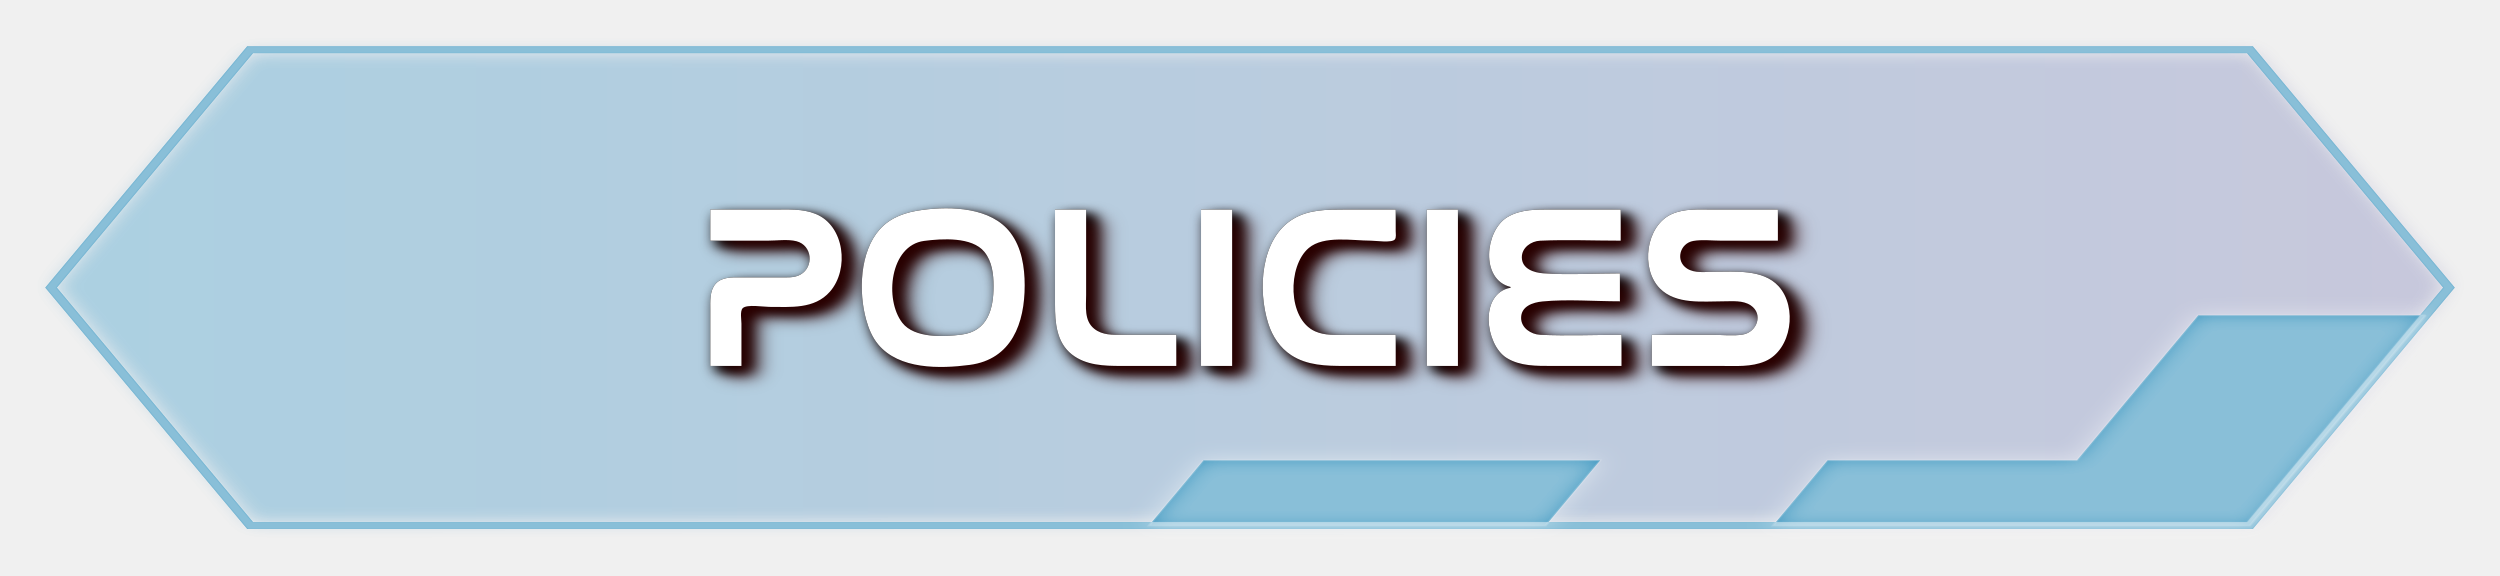
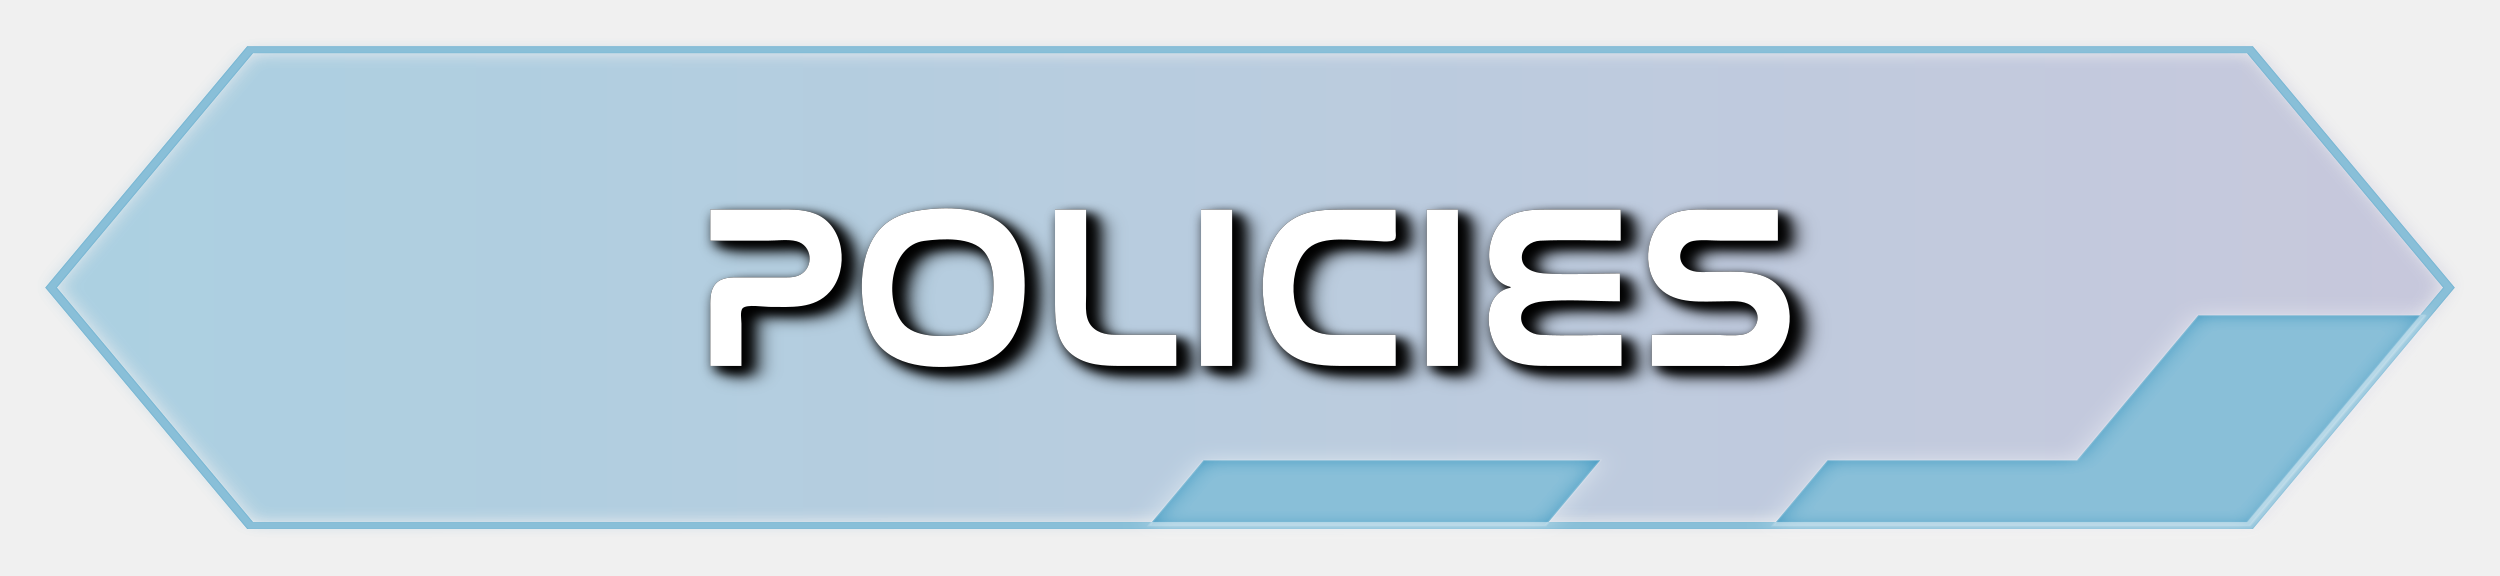
<svg xmlns="http://www.w3.org/2000/svg" xmlns:xlink="http://www.w3.org/1999/xlink" width="66.322mm" height="15.26mm" viewBox="0 0 66.322 15.26" version="1.1" id="svg1">
  <defs id="defs1">
    <linearGradient id="linearGradient6">
      <stop style="stop-color:#00ffff;stop-opacity:0.724;" offset="0" id="stop6" />
      <stop style="stop-color:#00ffff;stop-opacity:0;" offset="1" id="stop7" />
    </linearGradient>
    <linearGradient id="linear-pattern-15" gradientUnits="userSpaceOnUse" x1="0" y1="0" x2="1" y2="0" gradientTransform="matrix(70.07708,0,0,86.15996,-0.06455962,11.44975)">
      <stop offset="0" stop-color="rgb(32.034%, 68.594%, 90.125%)" stop-opacity="1" id="stop2925" />
      <stop offset="0.004" stop-color="rgb(31.981%, 68.321%, 89.969%)" stop-opacity="1" id="stop2926" />
      <stop offset="0.008" stop-color="rgb(31.927%, 68.05%, 89.813%)" stop-opacity="1" id="stop2927" />
      <stop offset="0.012" stop-color="rgb(31.874%, 67.778%, 89.658%)" stop-opacity="1" id="stop2928" />
      <stop offset="0.016" stop-color="rgb(31.822%, 67.508%, 89.502%)" stop-opacity="1" id="stop2929" />
      <stop offset="0.02" stop-color="rgb(31.689%, 67.155%, 89.305%)" stop-opacity="1" id="stop2930" />
      <stop offset="0.023" stop-color="rgb(31.557%, 66.803%, 89.108%)" stop-opacity="1" id="stop2931" />
      <stop offset="0.027" stop-color="rgb(31.424%, 66.451%, 88.911%)" stop-opacity="1" id="stop2932" />
      <stop offset="0.031" stop-color="rgb(31.29%, 66.096%, 88.713%)" stop-opacity="1" id="stop2933" />
      <stop offset="0.035" stop-color="rgb(31.233%, 65.823%, 88.556%)" stop-opacity="1" id="stop2934" />
      <stop offset="0.039" stop-color="rgb(31.175%, 65.55%, 88.397%)" stop-opacity="1" id="stop2935" />
      <stop offset="0.043" stop-color="rgb(31.125%, 65.282%, 88.243%)" stop-opacity="1" id="stop2936" />
      <stop offset="0.047" stop-color="rgb(31.075%, 65.015%, 88.087%)" stop-opacity="1" id="stop2937" />
      <stop offset="0.051" stop-color="rgb(30.951%, 64.674%, 87.895%)" stop-opacity="1" id="stop2938" />
      <stop offset="0.055" stop-color="rgb(30.826%, 64.334%, 87.703%)" stop-opacity="1" id="stop2939" />
      <stop offset="0.059" stop-color="rgb(30.696%, 63.986%, 87.506%)" stop-opacity="1" id="stop2940" />
      <stop offset="0.062" stop-color="rgb(30.565%, 63.64%, 87.309%)" stop-opacity="1" id="stop2941" />
      <stop offset="0.066" stop-color="rgb(30.515%, 63.313%, 87.117%)" stop-opacity="1" id="stop2942" />
      <stop offset="0.07" stop-color="rgb(30.463%, 62.985%, 86.925%)" stop-opacity="1" id="stop2943" />
      <stop offset="0.074" stop-color="rgb(30.424%, 62.662%, 86.732%)" stop-opacity="1" id="stop2944" />
      <stop offset="0.078" stop-color="rgb(30.386%, 62.338%, 86.54%)" stop-opacity="1" id="stop2945" />
      <stop offset="0.082" stop-color="rgb(30.35%, 62.015%, 86.349%)" stop-opacity="1" id="stop2946" />
      <stop offset="0.086" stop-color="rgb(30.31%, 61.691%, 86.157%)" stop-opacity="1" id="stop2947" />
      <stop offset="0.09" stop-color="rgb(30.273%, 61.369%, 85.965%)" stop-opacity="1" id="stop2948" />
      <stop offset="0.094" stop-color="rgb(30.237%, 61.049%, 85.774%)" stop-opacity="1" id="stop2949" />
      <stop offset="0.098" stop-color="rgb(30.273%, 60.742%, 85.587%)" stop-opacity="1" id="stop2950" />
      <stop offset="0.102" stop-color="rgb(30.309%, 60.435%, 85.397%)" stop-opacity="1" id="stop2951" />
      <stop offset="0.105" stop-color="rgb(30.362%, 60.133%, 85.21%)" stop-opacity="1" id="stop2952" />
      <stop offset="0.109" stop-color="rgb(30.415%, 59.83%, 85.023%)" stop-opacity="1" id="stop2953" />
      <stop offset="0.113" stop-color="rgb(30.399%, 59.514%, 84.833%)" stop-opacity="1" id="stop2954" />
      <stop offset="0.117" stop-color="rgb(30.382%, 59.198%, 84.642%)" stop-opacity="1" id="stop2955" />
      <stop offset="0.121" stop-color="rgb(30.347%, 58.879%, 84.451%)" stop-opacity="1" id="stop2956" />
      <stop offset="0.125" stop-color="rgb(30.31%, 58.56%, 84.261%)" stop-opacity="1" id="stop2957" />
      <stop offset="0.129" stop-color="rgb(30.275%, 58.241%, 84.07%)" stop-opacity="1" id="stop2958" />
      <stop offset="0.133" stop-color="rgb(30.238%, 57.924%, 83.878%)" stop-opacity="1" id="stop2959" />
      <stop offset="0.137" stop-color="rgb(30.205%, 57.607%, 83.687%)" stop-opacity="1" id="stop2960" />
      <stop offset="0.141" stop-color="rgb(30.17%, 57.289%, 83.496%)" stop-opacity="1" id="stop2961" />
      <stop offset="0.145" stop-color="rgb(30.135%, 56.973%, 83.307%)" stop-opacity="1" id="stop2962" />
      <stop offset="0.148" stop-color="rgb(30.099%, 56.656%, 83.115%)" stop-opacity="1" id="stop2963" />
      <stop offset="0.152" stop-color="rgb(30.066%, 56.342%, 82.925%)" stop-opacity="1" id="stop2964" />
      <stop offset="0.156" stop-color="rgb(30.032%, 56.027%, 82.735%)" stop-opacity="1" id="stop2965" />
      <stop offset="0.16" stop-color="rgb(29.999%, 55.713%, 82.544%)" stop-opacity="1" id="stop2966" />
      <stop offset="0.164" stop-color="rgb(29.965%, 55.397%, 82.355%)" stop-opacity="1" id="stop2967" />
      <stop offset="0.168" stop-color="rgb(29.932%, 55.084%, 82.164%)" stop-opacity="1" id="stop2968" />
      <stop offset="0.172" stop-color="rgb(29.9%, 54.771%, 81.975%)" stop-opacity="1" id="stop2969" />
      <stop offset="0.176" stop-color="rgb(29.924%, 54.468%, 81.787%)" stop-opacity="1" id="stop2970" />
      <stop offset="0.18" stop-color="rgb(29.948%, 54.164%, 81.598%)" stop-opacity="1" id="stop2971" />
      <stop offset="0.184" stop-color="rgb(30.003%, 53.867%, 81.412%)" stop-opacity="1" id="stop2972" />
      <stop offset="0.188" stop-color="rgb(30.058%, 53.566%, 81.224%)" stop-opacity="1" id="stop2973" />
      <stop offset="0.191" stop-color="rgb(30.06%, 53.259%, 81.036%)" stop-opacity="1" id="stop2974" />
      <stop offset="0.195" stop-color="rgb(30.06%, 52.954%, 80.847%)" stop-opacity="1" id="stop2975" />
      <stop offset="0.199" stop-color="rgb(30.028%, 52.643%, 80.658%)" stop-opacity="1" id="stop2976" />
      <stop offset="0.203" stop-color="rgb(29.997%, 52.333%, 80.469%)" stop-opacity="1" id="stop2977" />
      <stop offset="0.207" stop-color="rgb(30.023%, 51.994%, 80.258%)" stop-opacity="1" id="stop2978" />
      <stop offset="0.211" stop-color="rgb(30.051%, 51.657%, 80.049%)" stop-opacity="1" id="stop2979" />
      <stop offset="0.215" stop-color="rgb(30.116%, 51.3%, 79.825%)" stop-opacity="1" id="stop2980" />
      <stop offset="0.219" stop-color="rgb(30.183%, 50.941%, 79.601%)" stop-opacity="1" id="stop2981" />
      <stop offset="0.223" stop-color="rgb(30.244%, 50.618%, 79.398%)" stop-opacity="1" id="stop2982" />
      <stop offset="0.227" stop-color="rgb(30.305%, 50.294%, 79.195%)" stop-opacity="1" id="stop2983" />
      <stop offset="0.23" stop-color="rgb(30.36%, 49.997%, 79.008%)" stop-opacity="1" id="stop2984" />
      <stop offset="0.234" stop-color="rgb(30.417%, 49.698%, 78.821%)" stop-opacity="1" id="stop2985" />
      <stop offset="0.238" stop-color="rgb(30.518%, 49.405%, 78.636%)" stop-opacity="1" id="stop2986" />
      <stop offset="0.242" stop-color="rgb(30.617%, 49.112%, 78.45%)" stop-opacity="1" id="stop2987" />
      <stop offset="0.246" stop-color="rgb(30.76%, 48.824%, 78.267%)" stop-opacity="1" id="stop2988" />
      <stop offset="0.25" stop-color="rgb(30.901%, 48.534%, 78.082%)" stop-opacity="1" id="stop2989" />
      <stop offset="0.254" stop-color="rgb(30.998%, 48.241%, 77.896%)" stop-opacity="1" id="stop2990" />
      <stop offset="0.258" stop-color="rgb(31.097%, 47.946%, 77.71%)" stop-opacity="1" id="stop2991" />
      <stop offset="0.262" stop-color="rgb(31.152%, 47.647%, 77.524%)" stop-opacity="1" id="stop2992" />
      <stop offset="0.266" stop-color="rgb(31.207%, 47.348%, 77.336%)" stop-opacity="1" id="stop2993" />
      <stop offset="0.27" stop-color="rgb(31.302%, 47.052%, 77.151%)" stop-opacity="1" id="stop2994" />
      <stop offset="0.273" stop-color="rgb(31.396%, 46.758%, 76.965%)" stop-opacity="1" id="stop2995" />
      <stop offset="0.277" stop-color="rgb(31.535%, 46.466%, 76.781%)" stop-opacity="1" id="stop2996" />
      <stop offset="0.281" stop-color="rgb(31.674%, 46.173%, 76.596%)" stop-opacity="1" id="stop2997" />
      <stop offset="0.285" stop-color="rgb(31.819%, 45.854%, 76.395%)" stop-opacity="1" id="stop2998" />
      <stop offset="0.289" stop-color="rgb(31.963%, 45.537%, 76.193%)" stop-opacity="1" id="stop2999" />
      <stop offset="0.293" stop-color="rgb(32.112%, 45.183%, 75.972%)" stop-opacity="1" id="stop3000" />
      <stop offset="0.297" stop-color="rgb(32.262%, 44.829%, 75.749%)" stop-opacity="1" id="stop3001" />
      <stop offset="0.301" stop-color="rgb(32.375%, 44.495%, 75.54%)" stop-opacity="1" id="stop3002" />
      <stop offset="0.305" stop-color="rgb(32.486%, 44.16%, 75.331%)" stop-opacity="1" id="stop3003" />
      <stop offset="0.309" stop-color="rgb(32.539%, 43.86%, 75.145%)" stop-opacity="1" id="stop3004" />
      <stop offset="0.312" stop-color="rgb(32.594%, 43.561%, 74.957%)" stop-opacity="1" id="stop3005" />
      <stop offset="0.316" stop-color="rgb(32.678%, 43.262%, 74.771%)" stop-opacity="1" id="stop3006" />
      <stop offset="0.32" stop-color="rgb(32.764%, 42.961%, 74.583%)" stop-opacity="1" id="stop3007" />
      <stop offset="0.324" stop-color="rgb(32.899%, 42.665%, 74.399%)" stop-opacity="1" id="stop3008" />
      <stop offset="0.328" stop-color="rgb(33.037%, 42.368%, 74.213%)" stop-opacity="1" id="stop3009" />
      <stop offset="0.332" stop-color="rgb(33.179%, 42.05%, 74.014%)" stop-opacity="1" id="stop3010" />
      <stop offset="0.336" stop-color="rgb(33.318%, 41.731%, 73.816%)" stop-opacity="1" id="stop3011" />
      <stop offset="0.34" stop-color="rgb(33.466%, 41.373%, 73.593%)" stop-opacity="1" id="stop3012" />
      <stop offset="0.344" stop-color="rgb(33.612%, 41.013%, 73.369%)" stop-opacity="1" id="stop3013" />
      <stop offset="0.348" stop-color="rgb(33.752%, 40.689%, 73.169%)" stop-opacity="1" id="stop3014" />
      <stop offset="0.352" stop-color="rgb(33.893%, 40.364%, 72.968%)" stop-opacity="1" id="stop3015" />
      <stop offset="0.355" stop-color="rgb(34.016%, 40.125%, 72.818%)" stop-opacity="1" id="stop3016" />
      <stop offset="0.359" stop-color="rgb(34.14%, 39.883%, 72.67%)" stop-opacity="1" id="stop3017" />
      <stop offset="0.363" stop-color="rgb(34.291%, 39.627%, 72.511%)" stop-opacity="1" id="stop3018" />
      <stop offset="0.367" stop-color="rgb(34.439%, 39.369%, 72.353%)" stop-opacity="1" id="stop3019" />
      <stop offset="0.371" stop-color="rgb(34.656%, 39.069%, 72.166%)" stop-opacity="1" id="stop3020" />
      <stop offset="0.375" stop-color="rgb(34.871%, 38.766%, 71.982%)" stop-opacity="1" id="stop3021" />
      <stop offset="0.379" stop-color="rgb(35.088%, 38.464%, 71.796%)" stop-opacity="1" id="stop3022" />
      <stop offset="0.383" stop-color="rgb(35.301%, 38.159%, 71.609%)" stop-opacity="1" id="stop3023" />
      <stop offset="0.387" stop-color="rgb(35.516%, 37.854%, 71.423%)" stop-opacity="1" id="stop3024" />
      <stop offset="0.391" stop-color="rgb(35.73%, 37.547%, 71.237%)" stop-opacity="1" id="stop3025" />
      <stop offset="0.395" stop-color="rgb(35.942%, 37.254%, 71.059%)" stop-opacity="1" id="stop3026" />
      <stop offset="0.398" stop-color="rgb(36.151%, 36.958%, 70.879%)" stop-opacity="1" id="stop3027" />
      <stop offset="0.402" stop-color="rgb(36.354%, 36.711%, 70.729%)" stop-opacity="1" id="stop3028" />
      <stop offset="0.406" stop-color="rgb(36.555%, 36.462%, 70.58%)" stop-opacity="1" id="stop3029" />
      <stop offset="0.41" stop-color="rgb(36.774%, 36.203%, 70.424%)" stop-opacity="1" id="stop3030" />
      <stop offset="0.414" stop-color="rgb(36.99%, 35.942%, 70.268%)" stop-opacity="1" id="stop3031" />
      <stop offset="0.418" stop-color="rgb(37.282%, 35.629%, 70.082%)" stop-opacity="1" id="stop3032" />
      <stop offset="0.422" stop-color="rgb(37.572%, 35.313%, 69.894%)" stop-opacity="1" id="stop3033" />
      <stop offset="0.426" stop-color="rgb(37.849%, 35.007%, 69.713%)" stop-opacity="1" id="stop3034" />
      <stop offset="0.43" stop-color="rgb(38.124%, 34.697%, 69.531%)" stop-opacity="1" id="stop3035" />
      <stop offset="0.434" stop-color="rgb(38.324%, 34.444%, 69.38%)" stop-opacity="1" id="stop3036" />
      <stop offset="0.438" stop-color="rgb(38.522%, 34.187%, 69.231%)" stop-opacity="1" id="stop3037" />
      <stop offset="0.441" stop-color="rgb(38.73%, 33.925%, 69.075%)" stop-opacity="1" id="stop3038" />
      <stop offset="0.445" stop-color="rgb(38.937%, 33.659%, 68.921%)" stop-opacity="1" id="stop3039" />
      <stop offset="0.449" stop-color="rgb(39.223%, 33.336%, 68.732%)" stop-opacity="1" id="stop3040" />
      <stop offset="0.453" stop-color="rgb(39.508%, 33.011%, 68.542%)" stop-opacity="1" id="stop3041" />
      <stop offset="0.457" stop-color="rgb(39.786%, 32.689%, 68.358%)" stop-opacity="1" id="stop3042" />
      <stop offset="0.461" stop-color="rgb(40.063%, 32.367%, 68.172%)" stop-opacity="1" id="stop3043" />
      <stop offset="0.465" stop-color="rgb(40.259%, 32.104%, 68.019%)" stop-opacity="1" id="stop3044" />
      <stop offset="0.469" stop-color="rgb(40.453%, 31.842%, 67.868%)" stop-opacity="1" id="stop3045" />
      <stop offset="0.473" stop-color="rgb(40.651%, 31.583%, 67.719%)" stop-opacity="1" id="stop3046" />
      <stop offset="0.477" stop-color="rgb(40.848%, 31.32%, 67.567%)" stop-opacity="1" id="stop3047" />
      <stop offset="0.48" stop-color="rgb(41.112%, 31.114%, 67.453%)" stop-opacity="1" id="stop3048" />
      <stop offset="0.484" stop-color="rgb(41.374%, 30.908%, 67.339%)" stop-opacity="1" id="stop3049" />
      <stop offset="0.488" stop-color="rgb(41.637%, 30.701%, 67.226%)" stop-opacity="1" id="stop3050" />
      <stop offset="0.492" stop-color="rgb(41.899%, 30.49%, 67.11%)" stop-opacity="1" id="stop3051" />
      <stop offset="0.496" stop-color="rgb(42.169%, 30.217%, 66.957%)" stop-opacity="1" id="stop3052" />
      <stop offset="0.5" stop-color="rgb(42.438%, 29.942%, 66.805%)" stop-opacity="1" id="stop3053" />
      <stop offset="0.504" stop-color="rgb(42.708%, 29.666%, 66.65%)" stop-opacity="1" id="stop3054" />
      <stop offset="0.508" stop-color="rgb(42.976%, 29.388%, 66.498%)" stop-opacity="1" id="stop3055" />
      <stop offset="0.512" stop-color="rgb(43.245%, 29.111%, 66.344%)" stop-opacity="1" id="stop3056" />
      <stop offset="0.516" stop-color="rgb(43.512%, 28.831%, 66.191%)" stop-opacity="1" id="stop3057" />
      <stop offset="0.52" stop-color="rgb(43.779%, 28.551%, 66.037%)" stop-opacity="1" id="stop3058" />
      <stop offset="0.523" stop-color="rgb(44.046%, 28.268%, 65.883%)" stop-opacity="1" id="stop3059" />
      <stop offset="0.527" stop-color="rgb(44.304%, 28.049%, 65.765%)" stop-opacity="1" id="stop3060" />
      <stop offset="0.531" stop-color="rgb(44.56%, 27.827%, 65.646%)" stop-opacity="1" id="stop3061" />
      <stop offset="0.535" stop-color="rgb(44.818%, 27.609%, 65.53%)" stop-opacity="1" id="stop3062" />
      <stop offset="0.539" stop-color="rgb(45.074%, 27.388%, 65.414%)" stop-opacity="1" id="stop3063" />
      <stop offset="0.543" stop-color="rgb(45.48%, 27.094%, 65.262%)" stop-opacity="1" id="stop3064" />
      <stop offset="0.547" stop-color="rgb(45.885%, 26.796%, 65.109%)" stop-opacity="1" id="stop3065" />
      <stop offset="0.551" stop-color="rgb(46.303%, 26.491%, 64.952%)" stop-opacity="1" id="stop3066" />
      <stop offset="0.555" stop-color="rgb(46.718%, 26.183%, 64.795%)" stop-opacity="1" id="stop3067" />
      <stop offset="0.559" stop-color="rgb(46.989%, 25.948%, 64.674%)" stop-opacity="1" id="stop3068" />
      <stop offset="0.562" stop-color="rgb(47.26%, 25.711%, 64.552%)" stop-opacity="1" id="stop3069" />
      <stop offset="0.566" stop-color="rgb(47.511%, 25.485%, 64.435%)" stop-opacity="1" id="stop3070" />
      <stop offset="0.57" stop-color="rgb(47.765%, 25.256%, 64.317%)" stop-opacity="1" id="stop3071" />
      <stop offset="0.574" stop-color="rgb(48.082%, 25.02%, 64.198%)" stop-opacity="1" id="stop3072" />
      <stop offset="0.578" stop-color="rgb(48.399%, 24.78%, 64.079%)" stop-opacity="1" id="stop3073" />
      <stop offset="0.582" stop-color="rgb(48.726%, 24.542%, 63.96%)" stop-opacity="1" id="stop3074" />
      <stop offset="0.586" stop-color="rgb(49.052%, 24.3%, 63.841%)" stop-opacity="1" id="stop3075" />
      <stop offset="0.59" stop-color="rgb(49.379%, 24.057%, 63.722%)" stop-opacity="1" id="stop3076" />
      <stop offset="0.594" stop-color="rgb(49.706%, 23.813%, 63.602%)" stop-opacity="1" id="stop3077" />
      <stop offset="0.598" stop-color="rgb(50.029%, 23.569%, 63.483%)" stop-opacity="1" id="stop3078" />
      <stop offset="0.602" stop-color="rgb(50.354%, 23.323%, 63.364%)" stop-opacity="1" id="stop3079" />
      <stop offset="0.605" stop-color="rgb(50.739%, 23.068%, 63.242%)" stop-opacity="1" id="stop3080" />
      <stop offset="0.609" stop-color="rgb(51.122%, 22.81%, 63.121%)" stop-opacity="1" id="stop3081" />
      <stop offset="0.613" stop-color="rgb(51.52%, 22.552%, 63%)" stop-opacity="1" id="stop3082" />
      <stop offset="0.617" stop-color="rgb(51.918%, 22.29%, 62.878%)" stop-opacity="1" id="stop3083" />
      <stop offset="0.621" stop-color="rgb(52.316%, 22.029%, 62.756%)" stop-opacity="1" id="stop3084" />
      <stop offset="0.625" stop-color="rgb(52.713%, 21.764%, 62.634%)" stop-opacity="1" id="stop3085" />
      <stop offset="0.629" stop-color="rgb(53.108%, 21.498%, 62.512%)" stop-opacity="1" id="stop3086" />
      <stop offset="0.633" stop-color="rgb(53.503%, 21.231%, 62.389%)" stop-opacity="1" id="stop3087" />
      <stop offset="0.637" stop-color="rgb(53.842%, 20.972%, 62.268%)" stop-opacity="1" id="stop3088" />
      <stop offset="0.641" stop-color="rgb(54.181%, 20.709%, 62.146%)" stop-opacity="1" id="stop3089" />
      <stop offset="0.645" stop-color="rgb(54.498%, 20.45%, 62.022%)" stop-opacity="1" id="stop3090" />
      <stop offset="0.648" stop-color="rgb(54.816%, 20.187%, 61.9%)" stop-opacity="1" id="stop3091" />
      <stop offset="0.652" stop-color="rgb(55.185%, 19.919%, 61.777%)" stop-opacity="1" id="stop3092" />
      <stop offset="0.656" stop-color="rgb(55.554%, 19.647%, 61.653%)" stop-opacity="1" id="stop3093" />
      <stop offset="0.66" stop-color="rgb(55.943%, 19.37%, 61.53%)" stop-opacity="1" id="stop3094" />
      <stop offset="0.664" stop-color="rgb(56.334%, 19.092%, 61.404%)" stop-opacity="1" id="stop3095" />
      <stop offset="0.668" stop-color="rgb(56.67%, 18.871%, 61.308%)" stop-opacity="1" id="stop3096" />
      <stop offset="0.672" stop-color="rgb(57.005%, 18.646%, 61.209%)" stop-opacity="1" id="stop3097" />
      <stop offset="0.676" stop-color="rgb(57.314%, 18.451%, 61.127%)" stop-opacity="1" id="stop3098" />
      <stop offset="0.68" stop-color="rgb(57.622%, 18.254%, 61.041%)" stop-opacity="1" id="stop3099" />
      <stop offset="0.684" stop-color="rgb(58.028%, 17.993%, 60.93%)" stop-opacity="1" id="stop3100" />
      <stop offset="0.688" stop-color="rgb(58.432%, 17.732%, 60.818%)" stop-opacity="1" id="stop3101" />
      <stop offset="0.691" stop-color="rgb(58.893%, 17.432%, 60.692%)" stop-opacity="1" id="stop3102" />
      <stop offset="0.695" stop-color="rgb(59.352%, 17.131%, 60.564%)" stop-opacity="1" id="stop3103" />
      <stop offset="0.699" stop-color="rgb(59.764%, 16.881%, 60.461%)" stop-opacity="1" id="stop3104" />
      <stop offset="0.703" stop-color="rgb(60.175%, 16.631%, 60.358%)" stop-opacity="1" id="stop3105" />
      <stop offset="0.707" stop-color="rgb(60.553%, 16.414%, 60.272%)" stop-opacity="1" id="stop3106" />
      <stop offset="0.711" stop-color="rgb(60.931%, 16.196%, 60.184%)" stop-opacity="1" id="stop3107" />
      <stop offset="0.715" stop-color="rgb(61.31%, 15.977%, 60.097%)" stop-opacity="1" id="stop3108" />
      <stop offset="0.719" stop-color="rgb(61.688%, 15.756%, 60.01%)" stop-opacity="1" id="stop3109" />
      <stop offset="0.723" stop-color="rgb(62.065%, 15.536%, 59.923%)" stop-opacity="1" id="stop3110" />
      <stop offset="0.727" stop-color="rgb(62.442%, 15.314%, 59.834%)" stop-opacity="1" id="stop3111" />
      <stop offset="0.73" stop-color="rgb(62.86%, 15.083%, 59.746%)" stop-opacity="1" id="stop3112" />
      <stop offset="0.734" stop-color="rgb(63.275%, 14.851%, 59.657%)" stop-opacity="1" id="stop3113" />
      <stop offset="0.738" stop-color="rgb(63.725%, 14.613%, 59.567%)" stop-opacity="1" id="stop3114" />
      <stop offset="0.742" stop-color="rgb(64.174%, 14.374%, 59.477%)" stop-opacity="1" id="stop3115" />
      <stop offset="0.746" stop-color="rgb(64.622%, 14.133%, 59.387%)" stop-opacity="1" id="stop3116" />
      <stop offset="0.75" stop-color="rgb(65.07%, 13.89%, 59.297%)" stop-opacity="1" id="stop3117" />
      <stop offset="0.754" stop-color="rgb(65.518%, 13.647%, 59.207%)" stop-opacity="1" id="stop3118" />
      <stop offset="0.758" stop-color="rgb(65.964%, 13.402%, 59.116%)" stop-opacity="1" id="stop3119" />
      <stop offset="0.762" stop-color="rgb(66.374%, 13.202%, 59.045%)" stop-opacity="1" id="stop3120" />
      <stop offset="0.766" stop-color="rgb(66.783%, 12.999%, 58.974%)" stop-opacity="1" id="stop3121" />
      <stop offset="0.77" stop-color="rgb(67.154%, 12.846%, 58.926%)" stop-opacity="1" id="stop3122" />
      <stop offset="0.773" stop-color="rgb(67.525%, 12.692%, 58.878%)" stop-opacity="1" id="stop3123" />
      <stop offset="0.777" stop-color="rgb(67.926%, 12.532%, 58.827%)" stop-opacity="1" id="stop3124" />
      <stop offset="0.781" stop-color="rgb(68.329%, 12.37%, 58.777%)" stop-opacity="1" id="stop3125" />
      <stop offset="0.785" stop-color="rgb(68.771%, 12.199%, 58.727%)" stop-opacity="1" id="stop3126" />
      <stop offset="0.789" stop-color="rgb(69.214%, 12.03%, 58.676%)" stop-opacity="1" id="stop3127" />
      <stop offset="0.793" stop-color="rgb(69.656%, 11.826%, 58.607%)" stop-opacity="1" id="stop3128" />
      <stop offset="0.797" stop-color="rgb(70.099%, 11.62%, 58.54%)" stop-opacity="1" id="stop3129" />
      <stop offset="0.801" stop-color="rgb(70.541%, 11.365%, 58.447%)" stop-opacity="1" id="stop3130" />
      <stop offset="0.805" stop-color="rgb(70.982%, 11.108%, 58.354%)" stop-opacity="1" id="stop3131" />
      <stop offset="0.809" stop-color="rgb(71.423%, 10.884%, 58.278%)" stop-opacity="1" id="stop3132" />
      <stop offset="0.812" stop-color="rgb(71.863%, 10.657%, 58.2%)" stop-opacity="1" id="stop3133" />
      <stop offset="0.816" stop-color="rgb(72.304%, 10.481%, 58.148%)" stop-opacity="1" id="stop3134" />
      <stop offset="0.82" stop-color="rgb(72.743%, 10.306%, 58.098%)" stop-opacity="1" id="stop3135" />
      <stop offset="0.824" stop-color="rgb(73.183%, 10.1%, 58.031%)" stop-opacity="1" id="stop3136" />
      <stop offset="0.828" stop-color="rgb(73.621%, 9.892%, 57.964%)" stop-opacity="1" id="stop3137" />
      <stop offset="0.832" stop-color="rgb(74.059%, 9.63%, 57.87%)" stop-opacity="1" id="stop3138" />
      <stop offset="0.836" stop-color="rgb(74.496%, 9.366%, 57.776%)" stop-opacity="1" id="stop3139" />
      <stop offset="0.84" stop-color="rgb(74.933%, 9.128%, 57.697%)" stop-opacity="1" id="stop3140" />
      <stop offset="0.844" stop-color="rgb(75.369%, 8.888%, 57.614%)" stop-opacity="1" id="stop3141" />
      <stop offset="0.848" stop-color="rgb(75.807%, 8.707%, 57.562%)" stop-opacity="1" id="stop3142" />
      <stop offset="0.852" stop-color="rgb(76.244%, 8.525%, 57.509%)" stop-opacity="1" id="stop3143" />
      <stop offset="0.855" stop-color="rgb(76.68%, 8.318%, 57.445%)" stop-opacity="1" id="stop3144" />
      <stop offset="0.859" stop-color="rgb(77.116%, 8.11%, 57.379%)" stop-opacity="1" id="stop3145" />
      <stop offset="0.863" stop-color="rgb(77.55%, 7.84%, 57.285%)" stop-opacity="1" id="stop3146" />
      <stop offset="0.867" stop-color="rgb(77.983%, 7.567%, 57.188%)" stop-opacity="1" id="stop3147" />
      <stop offset="0.871" stop-color="rgb(78.435%, 7.312%, 57.104%)" stop-opacity="1" id="stop3148" />
      <stop offset="0.875" stop-color="rgb(78.886%, 7.056%, 57.019%)" stop-opacity="1" id="stop3149" />
      <stop offset="0.879" stop-color="rgb(79.393%, 6.853%, 56.963%)" stop-opacity="1" id="stop3150" />
      <stop offset="0.883" stop-color="rgb(79.901%, 6.648%, 56.908%)" stop-opacity="1" id="stop3151" />
      <stop offset="0.887" stop-color="rgb(80.391%, 6.447%, 56.853%)" stop-opacity="1" id="stop3152" />
      <stop offset="0.891" stop-color="rgb(80.881%, 6.242%, 56.796%)" stop-opacity="1" id="stop3153" />
      <stop offset="0.895" stop-color="rgb(81.314%, 6.053%, 56.741%)" stop-opacity="1" id="stop3154" />
      <stop offset="0.898" stop-color="rgb(81.747%, 5.864%, 56.688%)" stop-opacity="1" id="stop3155" />
      <stop offset="0.902" stop-color="rgb(82.179%, 5.673%, 56.633%)" stop-opacity="1" id="stop3156" />
      <stop offset="0.906" stop-color="rgb(82.611%, 5.479%, 56.58%)" stop-opacity="1" id="stop3157" />
      <stop offset="0.91" stop-color="rgb(83.044%, 5.289%, 56.525%)" stop-opacity="1" id="stop3158" />
      <stop offset="0.914" stop-color="rgb(83.475%, 5.096%, 56.47%)" stop-opacity="1" id="stop3159" />
      <stop offset="0.918" stop-color="rgb(83.919%, 4.886%, 56.409%)" stop-opacity="1" id="stop3160" />
      <stop offset="0.922" stop-color="rgb(84.36%, 4.674%, 56.346%)" stop-opacity="1" id="stop3161" />
      <stop offset="0.926" stop-color="rgb(84.859%, 4.372%, 56.247%)" stop-opacity="1" id="stop3162" />
      <stop offset="0.93" stop-color="rgb(85.356%, 4.066%, 56.146%)" stop-opacity="1" id="stop3163" />
      <stop offset="0.934" stop-color="rgb(85.844%, 3.775%, 56.053%)" stop-opacity="1" id="stop3164" />
      <stop offset="0.938" stop-color="rgb(86.334%, 3.481%, 55.957%)" stop-opacity="1" id="stop3165" />
      <stop offset="0.941" stop-color="rgb(86.763%, 3.284%, 55.902%)" stop-opacity="1" id="stop3166" />
      <stop offset="0.945" stop-color="rgb(87.192%, 3.085%, 55.847%)" stop-opacity="1" id="stop3167" />
      <stop offset="0.949" stop-color="rgb(87.621%, 2.885%, 55.791%)" stop-opacity="1" id="stop3168" />
      <stop offset="0.953" stop-color="rgb(88.048%, 2.686%, 55.734%)" stop-opacity="1" id="stop3169" />
      <stop offset="0.957" stop-color="rgb(88.477%, 2.484%, 55.679%)" stop-opacity="1" id="stop3170" />
      <stop offset="0.961" stop-color="rgb(88.904%, 2.284%, 55.623%)" stop-opacity="1" id="stop3171" />
      <stop offset="0.965" stop-color="rgb(89.323%, 2.09%, 55.571%)" stop-opacity="1" id="stop3172" />
      <stop offset="0.969" stop-color="rgb(89.742%, 1.898%, 55.518%)" stop-opacity="1" id="stop3173" />
      <stop offset="0.973" stop-color="rgb(90.03%, 1.826%, 55.508%)" stop-opacity="1" id="stop3174" />
      <stop offset="0.977" stop-color="rgb(90.318%, 1.755%, 55.501%)" stop-opacity="1" id="stop3175" />
      <stop offset="0.98" stop-color="rgb(90.607%, 1.683%, 55.49%)" stop-opacity="1" id="stop3176" />
      <stop offset="0.984" stop-color="rgb(90.897%, 1.611%, 55.481%)" stop-opacity="1" id="stop3177" />
      <stop offset="0.988" stop-color="rgb(91.185%, 1.549%, 55.432%)" stop-opacity="1" id="stop3178" />
      <stop offset="0.992" stop-color="rgb(91.475%, 1.488%, 55.383%)" stop-opacity="1" id="stop3179" />
      <stop offset="0.996" stop-color="rgb(91.763%, 1.427%, 55.334%)" stop-opacity="1" id="stop3180" />
      <stop offset="1" stop-color="rgb(92.052%, 1.366%, 55.286%)" stop-opacity="1" id="stop3181" />
    </linearGradient>
    <filter style="color-interpolation-filters:sRGB" id="filter6" x="-0.011" y="-0.037" width="1.021" height="1.074">
      <feGaussianBlur stdDeviation="0.278" id="feGaussianBlur6" />
    </filter>
    <linearGradient xlink:href="#linearGradient6" id="linearGradient7" x1="5.556" y1="11.518" x2="70.086" y2="11.518" gradientUnits="userSpaceOnUse" />
    <filter style="color-interpolation-filters:sRGB;" id="filter31" x="-0.071" y="-0.331" width="1.143" height="1.663">
      <feGaussianBlur stdDeviation="5" result="fbSourceGraphic" id="feGaussianBlur30" />
      <feGaussianBlur stdDeviation="0.01" in="SourceGraphic" result="result1" id="feGaussianBlur31" />
      <feComposite in2="result1" operator="arithmetic" in="fbSourceGraphic" k2="0.5" k3="0.5" result="result2" id="feComposite31" />
      <feBlend in2="fbSourceGraphic" mode="normal" result="result3" id="feBlend31" />
    </filter>
    <filter style="color-interpolation-filters:sRGB;" id="filter33" x="-0.004" y="-0.012" width="1.007" height="1.023">
      <feGaussianBlur stdDeviation="5" result="fbSourceGraphic" id="feGaussianBlur32" />
      <feGaussianBlur stdDeviation="0.01" in="SourceGraphic" result="result1" id="feGaussianBlur33" />
      <feComposite in2="result1" operator="arithmetic" in="fbSourceGraphic" k2="0.5" k3="0.5" result="result2" id="feComposite33" />
      <feBlend in2="fbSourceGraphic" mode="normal" result="result3" id="feBlend33" />
    </filter>
    <filter style="color-interpolation-filters:sRGB;" id="filter35" x="-0.049" y="-0.103" width="1.097" height="1.206">
      <feGaussianBlur stdDeviation="5" result="fbSourceGraphic" id="feGaussianBlur34" />
      <feGaussianBlur stdDeviation="0.01" in="SourceGraphic" result="result1" id="feGaussianBlur35" />
      <feComposite in2="result1" operator="arithmetic" in="fbSourceGraphic" k2="0.5" k3="0.5" result="result2" id="feComposite35" />
      <feBlend in2="fbSourceGraphic" mode="normal" result="result3" id="feBlend35" />
    </filter>
    <filter style="color-interpolation-filters:sRGB" id="filter6-9" x="-0.011" y="-0.037" width="1.021" height="1.074">
      <feGaussianBlur stdDeviation="0.278" id="feGaussianBlur6-7" />
    </filter>
    <filter style="color-interpolation-filters:sRGB;" id="filter1" x="-0.033" y="-0.157" width="1.081" height="1.378">
      <feOffset dy="3" dx="3" id="feOffset1" />
      <feGaussianBlur stdDeviation="3" result="blur" id="feGaussianBlur1" />
      <feFlood flood-color="rgb(0,0,0)" flood-opacity="1" result="flood" id="feFlood1" />
      <feComposite in="flood" in2="SourceGraphic" operator="in" result="composite" id="feComposite1" />
      <feBlend in="blur" in2="composite" mode="normal" id="feBlend1" result="fbSourceGraphic" />
      <feColorMatrix result="fbSourceGraphicAlpha" in="fbSourceGraphic" values="0 0 0 -1 0 0 0 0 -1 0 0 0 0 -1 0 0 0 0 1 0" id="feColorMatrix1" />
      <feOffset id="feOffset2" dy="3" dx="3" in="fbSourceGraphic" />
      <feGaussianBlur id="feGaussianBlur2" stdDeviation="3" result="blur" />
      <feFlood id="feFlood2" flood-color="rgb(0,0,0)" flood-opacity="1" result="flood" />
      <feComposite id="feComposite2" in="flood" in2="fbSourceGraphic" operator="in" result="composite" />
      <feBlend id="feBlend2" in="blur" in2="composite" mode="normal" />
    </filter>
  </defs>
  <g id="g292" transform="matrix(0.06633704,0,0,0.04577492,-99.07943,-18.11473)" style="display:inline">
    <path style="font-variation-settings:normal;display:inline;opacity:0.236;vector-effect:none;fill:#03007a;fill-opacity:0.7;stroke:none;stroke-width:1.094;stroke-linecap:butt;stroke-linejoin:miter;stroke-miterlimit:4;stroke-dasharray:none;stroke-dashoffset:0;stroke-opacity:1;-inkscape-stroke:none;filter:url(#filter6-9);stop-color:#000000" d="M 11.303,20.272 C 11.219,20.136 10.129,18.253 8.882,16.086 7.634,13.92 6.526,12 6.418,11.819 L 6.223,11.491 8.816,7.005 11.41,2.519 h 26.467 26.467 l 2.434,4.213 c 1.339,2.317 2.506,4.336 2.594,4.486 0.154,0.264 0.069,0.43 -2.434,4.76 l -2.594,4.486 -26.443,0.028 -26.443,0.028 z" id="path1-0-8" transform="matrix(15.11811,0,0,15.11811,1421.684,388.2823)" />
    <path style="font-variation-settings:normal;display:inline;vector-effect:none;fill:url(#linearGradient7);fill-opacity:0.202;stroke:none;stroke-width:1.094;stroke-linecap:butt;stroke-linejoin:miter;stroke-miterlimit:4;stroke-dasharray:none;stroke-dashoffset:0;stroke-opacity:1;-inkscape-stroke:none;filter:url(#filter6);stop-color:#000000" d="M 11.303,20.272 C 11.219,20.136 10.129,18.253 8.882,16.086 7.634,13.92 6.526,12 6.418,11.819 L 6.223,11.491 8.816,7.005 11.41,2.519 h 26.467 26.467 l 2.434,4.213 c 1.339,2.317 2.506,4.336 2.594,4.486 0.154,0.264 0.069,0.43 -2.434,4.76 l -2.594,4.486 -26.443,0.028 -26.443,0.028 z" id="path1" transform="matrix(15.11811,0,0,15.11811,1421.684,388.2823)" />
    <path fill="none" stroke-width="40" stroke-linecap="butt" stroke-linejoin="miter" stroke="#07d7fb" stroke-opacity="1" stroke-miterlimit="10" d="m 24729.414,15975.781 -92.695,-160.468 -703.321,-1218.321 h -7997.382 l -796.133,1378.789 796.133,1378.828 h 7997.382 z m 0,0" transform="matrix(0.1,0,0,-0.1,0,2160)" id="path7" style="display:inline;fill:none;fill-opacity:0;stroke:#107eb1;stroke-opacity:1" />
    <path fill-rule="nonzero" fill="#07d7fb" fill-opacity="1" d="m 1974.891,662.52 h 158.598 l -21.809,37.781 h -158.602 l 21.812,-37.781" id="path8" style="display:inline;fill:#107eb1;fill-opacity:1" />
    <path fill-rule="nonzero" fill="#07d7fb" fill-opacity="1" d="m 2463.672,578.469 -70.332,121.832 h -190.699 l 21.809,-37.781 h 99.742 l 48.52,-84.051 h 90.961" id="path9" style="display:inline;fill:#107eb1;fill-opacity:1" />
    <g id="g9" style="display:inline" transform="translate(-5.1101421e-5)">
      <path fill="none" stroke-width="40" stroke-linecap="butt" stroke-linejoin="miter" stroke="#07d7fb" stroke-opacity="1" stroke-miterlimit="10" d="m 24729.414,15975.781 -92.695,-160.468 -703.321,-1218.321 h -7997.382 l -796.133,1378.789 796.133,1378.828 h 7997.382 z m 0,0" transform="matrix(0.1,0,0,-0.1,0,2160)" id="path121" style="display:inline;fill:none;fill-opacity:1;stroke:#ffffff;stroke-opacity:0.299;filter:url(#filter33)" />
      <path fill-rule="nonzero" fill="#07d7fb" fill-opacity="1" d="m 1974.891,662.52 h 158.598 l -21.809,37.781 h -158.602 l 21.812,-37.781" id="path148" style="display:inline;fill:#ffffff;fill-opacity:0.298;stroke:#ffffff;stroke-opacity:0.298;filter:url(#filter31)" />
      <path fill-rule="nonzero" fill="#07d7fb" fill-opacity="1" d="m 2463.672,578.469 -70.332,121.832 h -190.699 l 21.809,-37.781 h 99.742 l 48.52,-84.051 h 90.961" id="path149" style="display:inline;fill:#ffffff;fill-opacity:0.298;stroke:#ffffff;stroke-opacity:0.298;filter:url(#filter35)" />
    </g>
-     <path style="display:inline;fill:#2b0000;stroke:none;stroke-width:2.945;stroke-dasharray:none;stroke-opacity:1;filter:url(#filter1)" d="m 1777.641,517.181 v 18.034 h 22.974 c 3.601,0 7.988,-0.978 11.487,0.328 6.293,2.349 7.089,14.773 1.595,19.309 -2.479,2.047 -5.555,1.634 -8.296,1.634 h -15.635 c -3.406,0 -7.566,-0.334 -10.041,3.785 -2.427,4.04 -2.084,10.213 -2.084,15.174 v 32.369 h 12.444 v -24.508 c 0,-2.202 -0.645,-7.292 0.512,-8.969 1.643,-2.381 8.399,-0.741 10.656,-0.741 8.477,0 17.977,1.413 24.191,-8.786 7.869,-12.916 5.91,-38.294 -5.685,-45.106 -5.316,-3.123 -10.981,-2.521 -16.592,-2.521 h -25.526 m 84.875,0.196 c -6.537,1.259 -12.634,3.993 -17.175,11.364 -7.941,12.891 -8.457,36.355 -5.386,52.252 0.997,5.161 2.404,10.174 4.796,14.335 8.385,14.581 24.688,14.157 36.59,11.889 16.907,-3.222 22.016,-24.343 22.016,-46.107 0,-10.541 -1.197,-21.879 -5.711,-30.519 -7.666,-14.673 -23.531,-15.448 -35.13,-13.214 m 52.967,-0.196 v 55.026 c 0,10.429 0.543,21.861 6.701,28.892 5.604,6.398 12.982,6.713 19.783,6.713 h 22.016 v -18.034 h -21.378 c -3.998,0 -8.174,0.323 -11.474,-3.552 -4.082,-4.792 -3.204,-12.823 -3.204,-19.569 v -49.478 h -12.444 m 58.391,0 v 90.632 h 12.444 v -90.632 h -12.444 m 77.855,90.632 v -18.034 h -19.783 c -4.166,0 -8.533,0.515 -12.444,-2.011 -11.127,-7.188 -11.027,-37.869 -2.553,-48.293 6.041,-7.431 17.536,-4.26 24.888,-4.26 1.851,0 8.367,1.448 9.563,-0.741 0.619,-1.132 0.328,-3.462 0.328,-4.807 v -12.485 h -20.74 c -6.87,0 -13.981,0.04 -20.102,5.296 -13.333,11.45 -14.375,41.498 -10.101,60.828 1.628,7.36 4.636,13.978 9.143,18.244 6.366,6.026 14.054,6.263 21.378,6.263 h 20.421 m 12.444,-90.632 v 90.632 h 12.444 v -90.632 h -12.444 m 33.503,44.854 v 0.462 c -12.675,3.274 -10.164,32.954 -1.595,40.662 5.389,4.848 12.084,4.654 18.187,4.654 h 27.76 v -18.034 c -10.812,0 -21.746,0.693 -32.546,-0.018 -3.608,-0.238 -7.566,-3.927 -7.599,-9.692 -0.039,-6.844 4.689,-9.097 8.556,-9.632 10.124,-1.402 20.776,-0.079 30.951,-0.079 v -16.184 c -10.135,0 -20.522,0.963 -30.631,-0.041 -3.749,-0.372 -8.55,-2.555 -8.588,-9.207 -0.033,-5.672 3.707,-9.455 7.312,-9.692 10.694,-0.705 21.521,-0.018 32.227,-0.018 v -18.034 h -27.122 c -6.202,0 -12.651,-0.412 -18.187,4.371 -8.986,7.764 -10.947,36.275 1.276,40.482 m 56.477,27.744 v 18.034 h 27.76 c 5.832,0 12.055,0.702 17.549,-2.716 10.639,-6.617 13.006,-31.424 5.369,-43.518 -6.286,-9.954 -17.372,-8.33 -25.79,-8.33 -3.499,0 -7.758,1.002 -10.844,-1.911 -4.736,-4.473 -2.842,-14.598 2.548,-15.971 3.538,-0.901 7.578,-0.152 11.168,-0.152 h 22.654 v -18.034 h -26.164 c -5.441,0 -11.168,-0.679 -16.273,2.62 -10.349,6.689 -12.662,31.571 -4.756,43.117 6.452,9.422 17.193,7.44 25.496,7.44 3.568,0 7.727,-0.686 10.844,2.362 5.169,5.054 2.468,15.54 -3.186,16.909 -3.857,0.934 -8.216,0.151 -12.125,0.151 h -24.25 m -290.999,-54.43 c 7.06,-1.333 19.136,-2.483 24.081,6.358 3.098,5.539 3.679,13.015 3.679,19.865 0,13.171 -2.341,26.11 -12.763,28.073 -7.073,1.332 -18.866,2.203 -23.714,-6.804 -7.277,-13.518 -4.954,-44.911 8.717,-47.492 z" id="path1-4-2" />
+     <path style="display:inline;fill:#000000;stroke:none;stroke-width:2.945;stroke-dasharray:none;stroke-opacity:1;filter:url(#filter1)" d="m 1777.641,517.181 v 18.034 h 22.974 c 3.601,0 7.988,-0.978 11.487,0.328 6.293,2.349 7.089,14.773 1.595,19.309 -2.479,2.047 -5.555,1.634 -8.296,1.634 h -15.635 c -3.406,0 -7.566,-0.334 -10.041,3.785 -2.427,4.04 -2.084,10.213 -2.084,15.174 v 32.369 h 12.444 v -24.508 c 0,-2.202 -0.645,-7.292 0.512,-8.969 1.643,-2.381 8.399,-0.741 10.656,-0.741 8.477,0 17.977,1.413 24.191,-8.786 7.869,-12.916 5.91,-38.294 -5.685,-45.106 -5.316,-3.123 -10.981,-2.521 -16.592,-2.521 h -25.526 m 84.875,0.196 c -6.537,1.259 -12.634,3.993 -17.175,11.364 -7.941,12.891 -8.457,36.355 -5.386,52.252 0.997,5.161 2.404,10.174 4.796,14.335 8.385,14.581 24.688,14.157 36.59,11.889 16.907,-3.222 22.016,-24.343 22.016,-46.107 0,-10.541 -1.197,-21.879 -5.711,-30.519 -7.666,-14.673 -23.531,-15.448 -35.13,-13.214 m 52.967,-0.196 v 55.026 c 0,10.429 0.543,21.861 6.701,28.892 5.604,6.398 12.982,6.713 19.783,6.713 h 22.016 v -18.034 h -21.378 c -3.998,0 -8.174,0.323 -11.474,-3.552 -4.082,-4.792 -3.204,-12.823 -3.204,-19.569 v -49.478 h -12.444 m 58.391,0 v 90.632 h 12.444 v -90.632 h -12.444 m 77.855,90.632 v -18.034 h -19.783 c -4.166,0 -8.533,0.515 -12.444,-2.011 -11.127,-7.188 -11.027,-37.869 -2.553,-48.293 6.041,-7.431 17.536,-4.26 24.888,-4.26 1.851,0 8.367,1.448 9.563,-0.741 0.619,-1.132 0.328,-3.462 0.328,-4.807 v -12.485 h -20.74 c -6.87,0 -13.981,0.04 -20.102,5.296 -13.333,11.45 -14.375,41.498 -10.101,60.828 1.628,7.36 4.636,13.978 9.143,18.244 6.366,6.026 14.054,6.263 21.378,6.263 h 20.421 m 12.444,-90.632 v 90.632 h 12.444 v -90.632 h -12.444 m 33.503,44.854 v 0.462 c -12.675,3.274 -10.164,32.954 -1.595,40.662 5.389,4.848 12.084,4.654 18.187,4.654 h 27.76 v -18.034 c -10.812,0 -21.746,0.693 -32.546,-0.018 -3.608,-0.238 -7.566,-3.927 -7.599,-9.692 -0.039,-6.844 4.689,-9.097 8.556,-9.632 10.124,-1.402 20.776,-0.079 30.951,-0.079 v -16.184 c -10.135,0 -20.522,0.963 -30.631,-0.041 -3.749,-0.372 -8.55,-2.555 -8.588,-9.207 -0.033,-5.672 3.707,-9.455 7.312,-9.692 10.694,-0.705 21.521,-0.018 32.227,-0.018 v -18.034 h -27.122 c -6.202,0 -12.651,-0.412 -18.187,4.371 -8.986,7.764 -10.947,36.275 1.276,40.482 m 56.477,27.744 v 18.034 h 27.76 c 5.832,0 12.055,0.702 17.549,-2.716 10.639,-6.617 13.006,-31.424 5.369,-43.518 -6.286,-9.954 -17.372,-8.33 -25.79,-8.33 -3.499,0 -7.758,1.002 -10.844,-1.911 -4.736,-4.473 -2.842,-14.598 2.548,-15.971 3.538,-0.901 7.578,-0.152 11.168,-0.152 h 22.654 v -18.034 h -26.164 c -5.441,0 -11.168,-0.679 -16.273,2.62 -10.349,6.689 -12.662,31.571 -4.756,43.117 6.452,9.422 17.193,7.44 25.496,7.44 3.568,0 7.727,-0.686 10.844,2.362 5.169,5.054 2.468,15.54 -3.186,16.909 -3.857,0.934 -8.216,0.151 -12.125,0.151 h -24.25 m -290.999,-54.43 c 7.06,-1.333 19.136,-2.483 24.081,6.358 3.098,5.539 3.679,13.015 3.679,19.865 0,13.171 -2.341,26.11 -12.763,28.073 -7.073,1.332 -18.866,2.203 -23.714,-6.804 -7.277,-13.518 -4.954,-44.911 8.717,-47.492 z" id="path1-4-2" />
    <path style="display:inline;fill:#ffffff;stroke:none;stroke-width:2.945;stroke-opacity:1;stroke-dasharray:none" d="m 1777.641,517.181 v 18.034 h 22.974 c 3.601,0 7.988,-0.978 11.487,0.328 6.293,2.349 7.089,14.773 1.595,19.309 -2.479,2.047 -5.555,1.634 -8.296,1.634 h -15.635 c -3.406,0 -7.566,-0.334 -10.041,3.785 -2.427,4.04 -2.084,10.213 -2.084,15.174 v 32.369 h 12.444 v -24.508 c 0,-2.202 -0.645,-7.292 0.512,-8.969 1.643,-2.381 8.399,-0.741 10.656,-0.741 8.477,0 17.977,1.413 24.191,-8.786 7.869,-12.916 5.91,-38.294 -5.685,-45.106 -5.316,-3.123 -10.981,-2.521 -16.592,-2.521 h -25.526 m 84.875,0.196 c -6.537,1.259 -12.634,3.993 -17.175,11.364 -7.941,12.891 -8.457,36.355 -5.386,52.252 0.997,5.161 2.404,10.174 4.796,14.335 8.385,14.581 24.688,14.157 36.59,11.889 16.907,-3.222 22.016,-24.343 22.016,-46.107 0,-10.541 -1.197,-21.879 -5.711,-30.519 -7.666,-14.673 -23.531,-15.448 -35.13,-13.214 m 52.967,-0.196 v 55.026 c 0,10.429 0.543,21.861 6.701,28.892 5.604,6.398 12.982,6.713 19.783,6.713 h 22.016 v -18.034 h -21.378 c -3.998,0 -8.174,0.323 -11.474,-3.552 -4.082,-4.792 -3.204,-12.823 -3.204,-19.569 v -49.478 h -12.444 m 58.391,0 v 90.632 h 12.444 v -90.632 h -12.444 m 77.855,90.632 v -18.034 h -19.783 c -4.166,0 -8.533,0.515 -12.444,-2.011 -11.127,-7.188 -11.027,-37.869 -2.553,-48.293 6.041,-7.431 17.536,-4.26 24.888,-4.26 1.851,0 8.367,1.448 9.563,-0.741 0.619,-1.132 0.328,-3.462 0.328,-4.807 v -12.485 h -20.74 c -6.87,0 -13.981,0.04 -20.102,5.296 -13.333,11.45 -14.375,41.498 -10.101,60.828 1.628,7.36 4.636,13.978 9.143,18.244 6.366,6.026 14.054,6.263 21.378,6.263 h 20.421 m 12.444,-90.632 v 90.632 h 12.444 v -90.632 h -12.444 m 33.503,44.854 v 0.462 c -12.675,3.274 -10.164,32.954 -1.595,40.662 5.389,4.848 12.084,4.654 18.187,4.654 h 27.76 v -18.034 c -10.812,0 -21.746,0.693 -32.546,-0.018 -3.608,-0.238 -7.566,-3.927 -7.599,-9.692 -0.039,-6.844 4.689,-9.097 8.556,-9.632 10.124,-1.402 20.776,-0.079 30.951,-0.079 v -16.184 c -10.135,0 -20.522,0.963 -30.631,-0.041 -3.749,-0.372 -8.55,-2.555 -8.588,-9.207 -0.033,-5.672 3.707,-9.455 7.312,-9.692 10.694,-0.705 21.521,-0.018 32.227,-0.018 v -18.034 h -27.122 c -6.202,0 -12.651,-0.412 -18.187,4.371 -8.986,7.764 -10.947,36.275 1.276,40.482 m 56.477,27.744 v 18.034 h 27.76 c 5.832,0 12.055,0.702 17.549,-2.716 10.639,-6.617 13.006,-31.424 5.369,-43.518 -6.286,-9.954 -17.372,-8.33 -25.79,-8.33 -3.499,0 -7.758,1.002 -10.844,-1.911 -4.736,-4.473 -2.842,-14.598 2.548,-15.971 3.538,-0.901 7.578,-0.152 11.168,-0.152 h 22.654 v -18.034 h -26.164 c -5.441,0 -11.168,-0.679 -16.273,2.62 -10.349,6.689 -12.662,31.571 -4.756,43.117 6.452,9.422 17.193,7.44 25.496,7.44 3.568,0 7.727,-0.686 10.844,2.362 5.169,5.054 2.468,15.54 -3.186,16.909 -3.857,0.934 -8.216,0.151 -12.125,0.151 h -24.25 m -290.999,-54.43 c 7.06,-1.333 19.136,-2.483 24.081,6.358 3.098,5.539 3.679,13.015 3.679,19.865 0,13.171 -2.341,26.11 -12.763,28.073 -7.073,1.332 -18.866,2.203 -23.714,-6.804 -7.277,-13.518 -4.954,-44.911 8.717,-47.492 z" id="path1-4" transform="translate(-1.0607795e-5)" />
  </g>
</svg>
